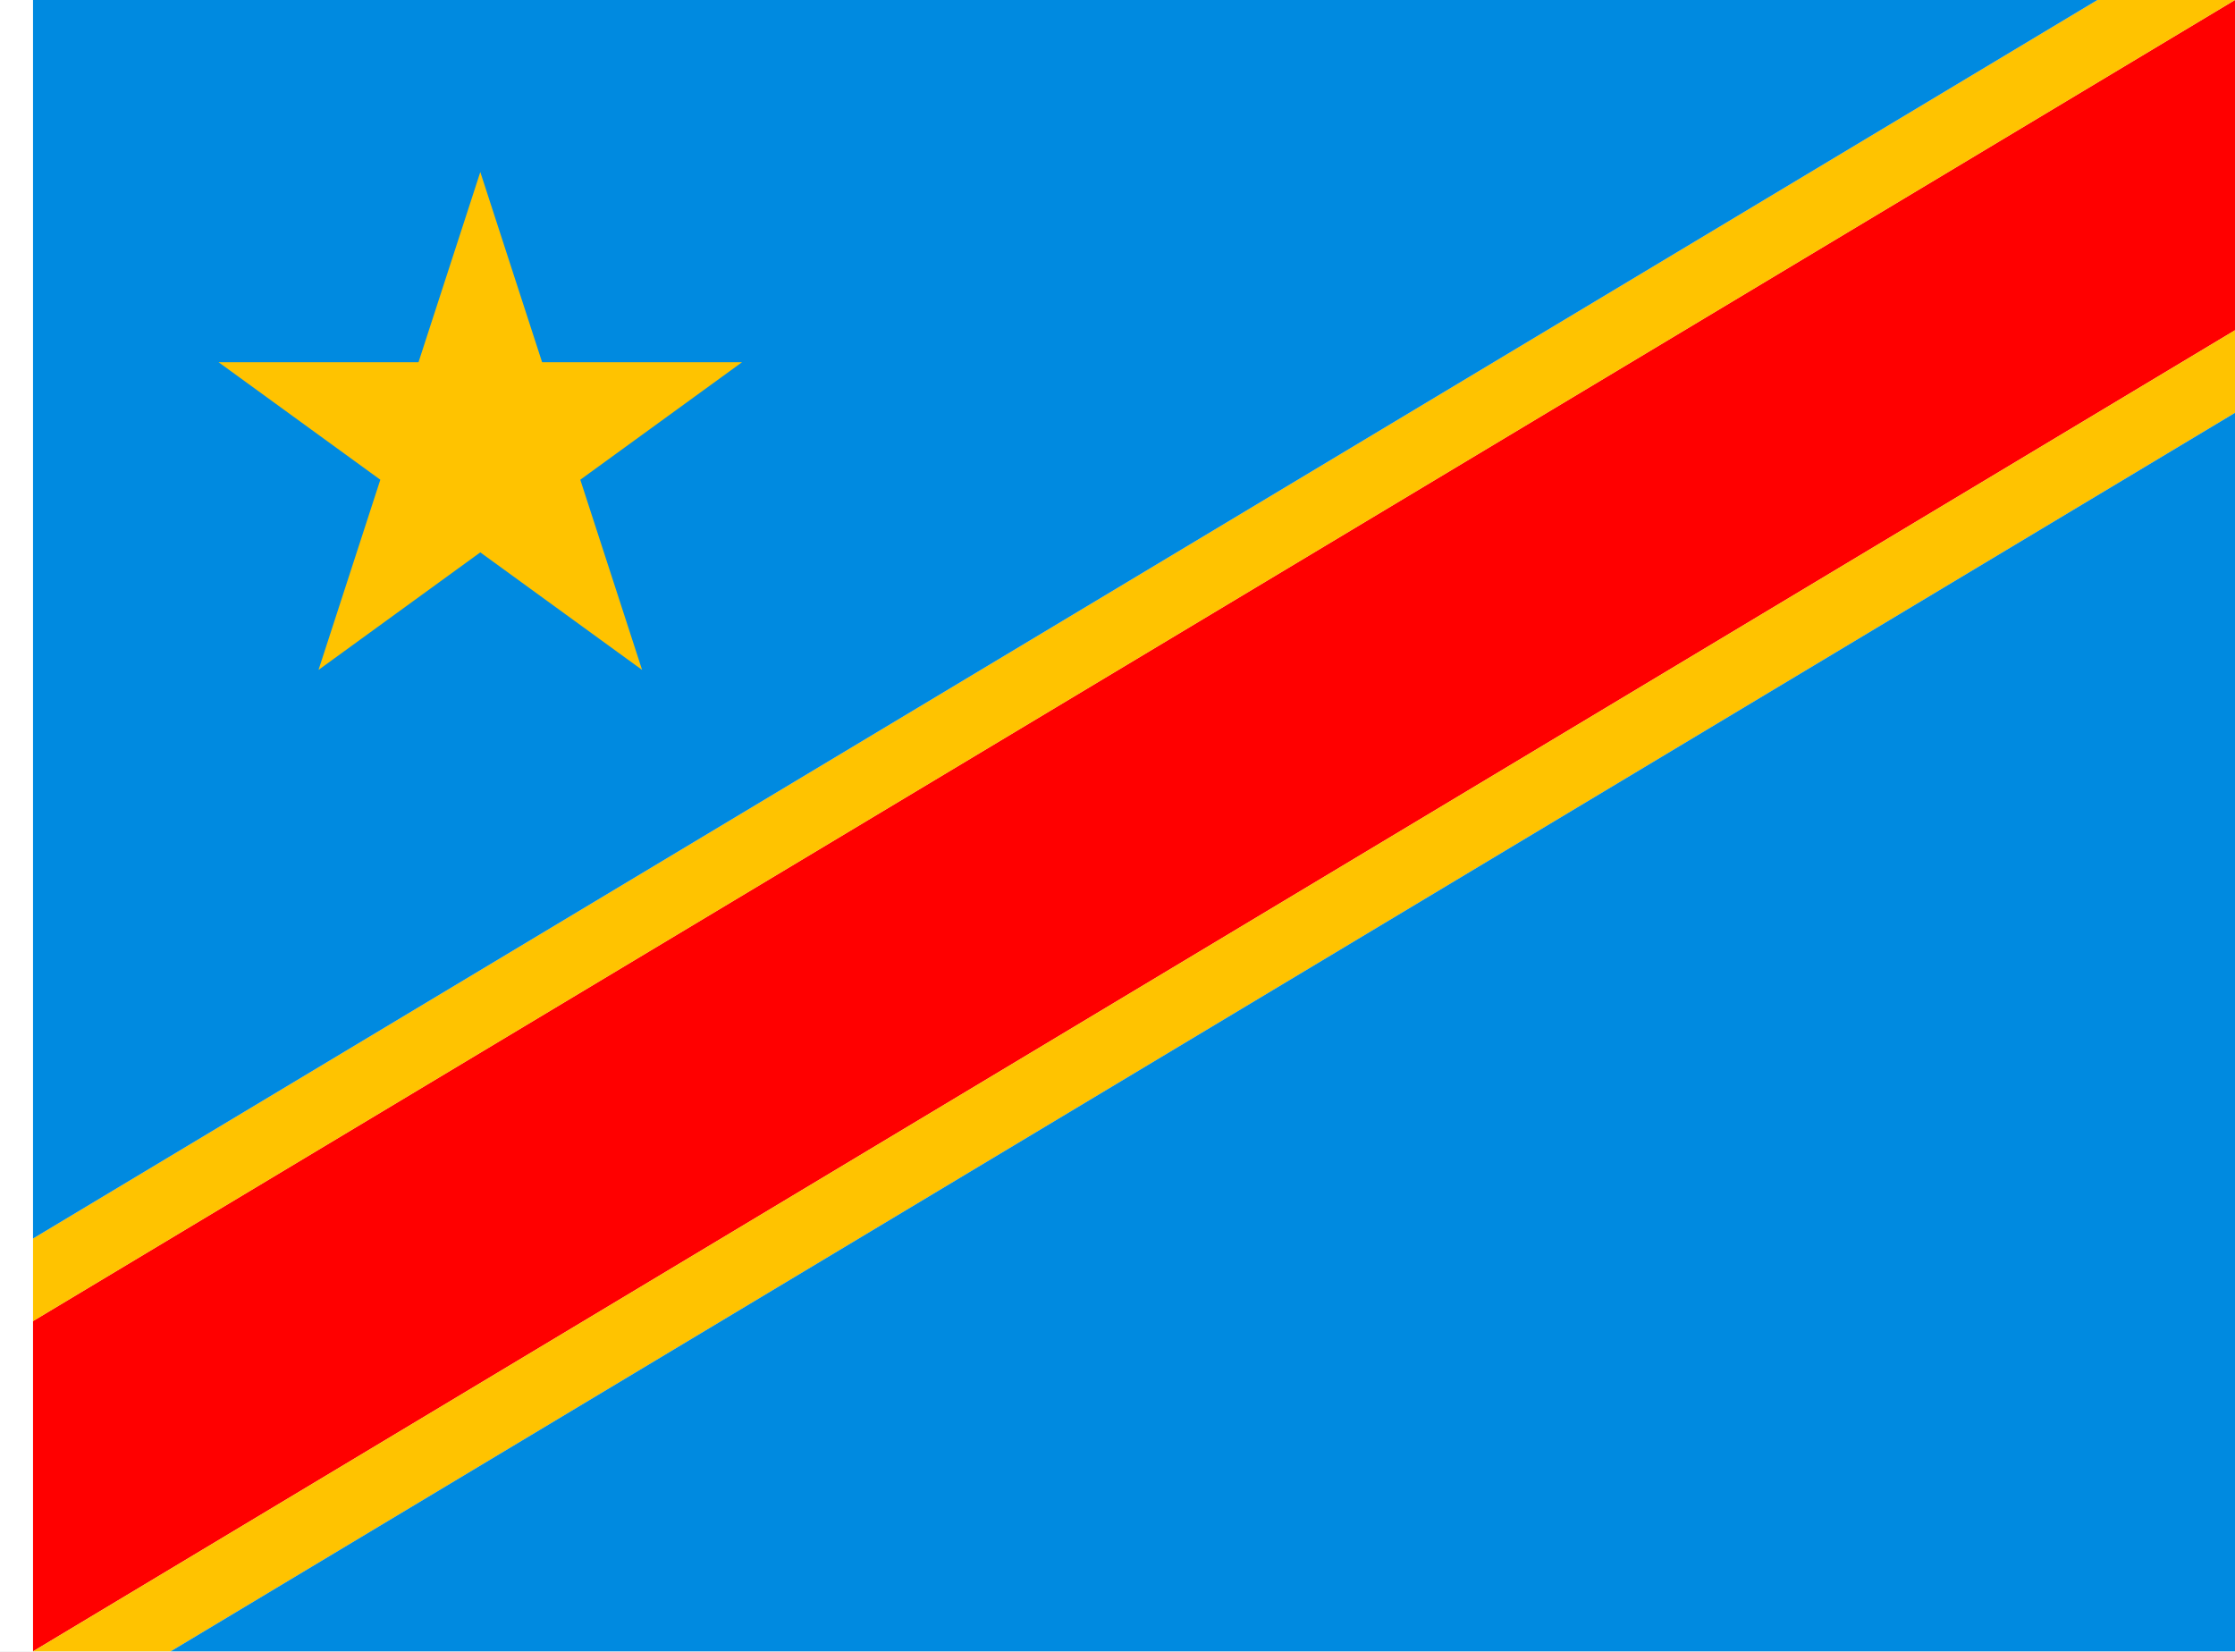
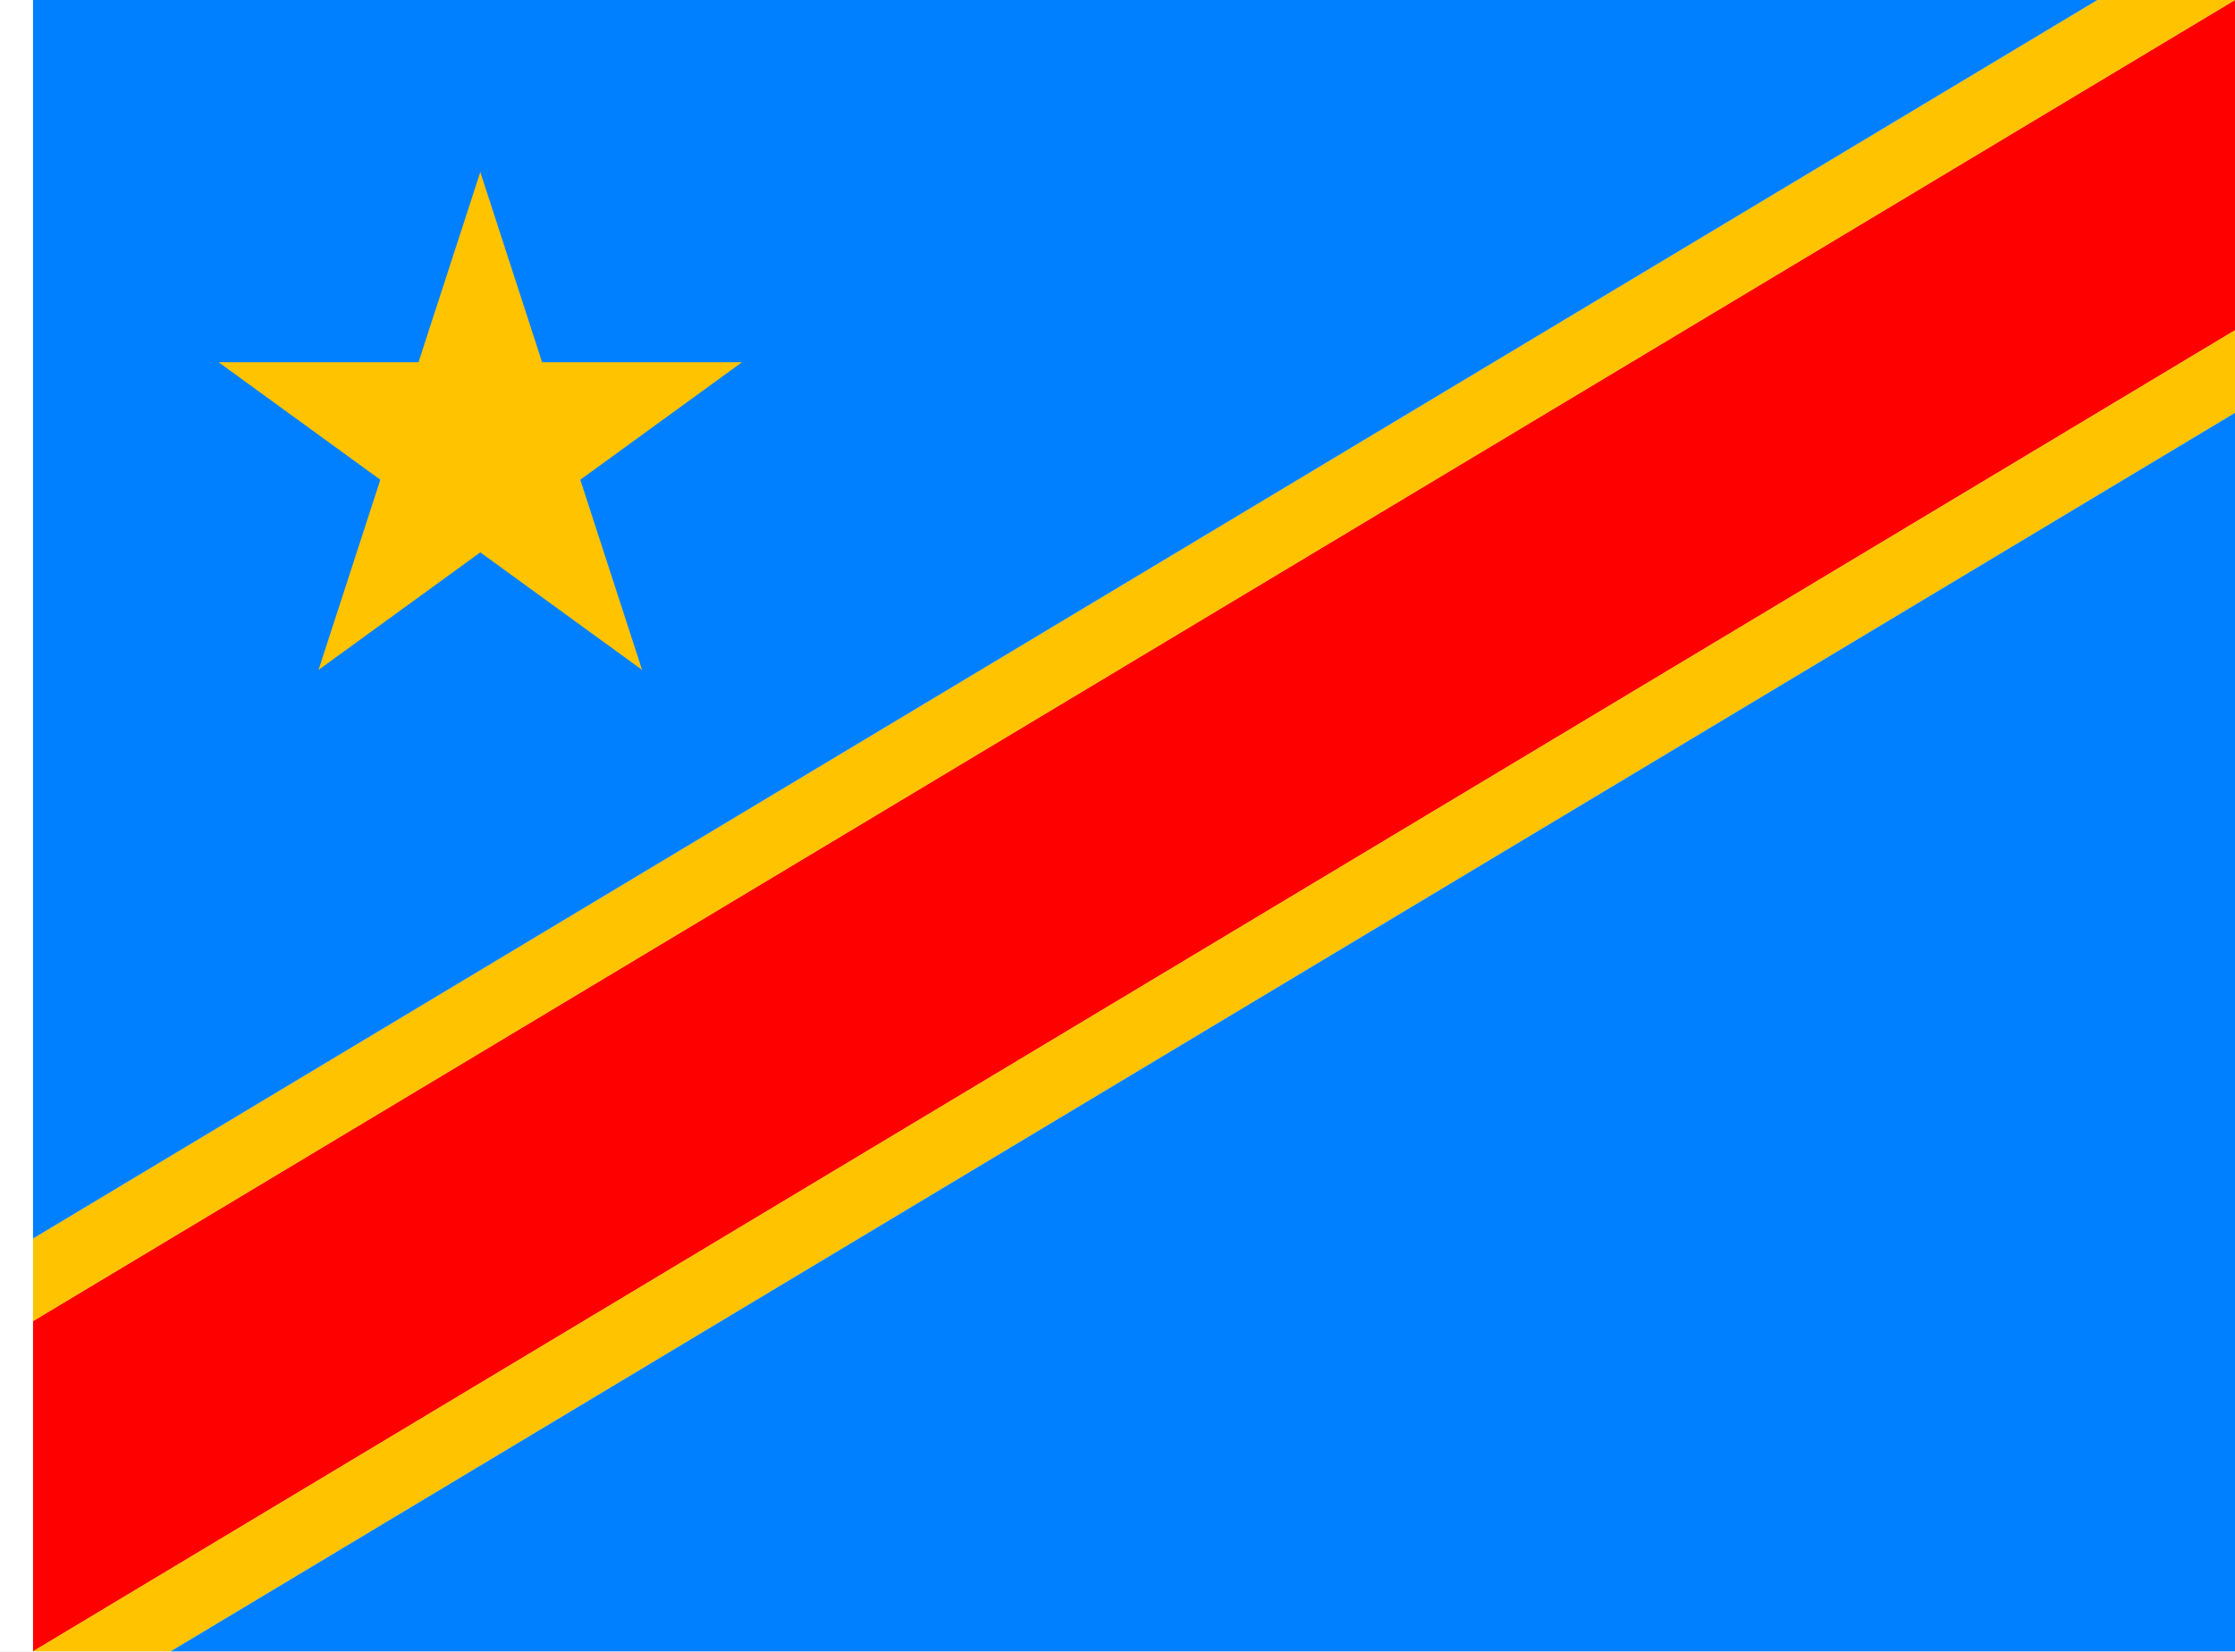
<svg xmlns="http://www.w3.org/2000/svg" width="2436" height="1800" viewBox="0 0 644.525 476.25" version="1.1" id="svg8">
  <defs id="defs2" />
  <g id="layer1" transform="translate(-6.72798,-418.3304)">
    <path style="fill:#ffffff;fill-opacity:1;stroke:none;stroke-width:0.512px;stroke-linecap:butt;stroke-linejoin:miter;stroke-opacity:1" d="M 16.253,418.33 H 6.728 v 476.25 H 16.253 Z" id="path1079" />
    <path id="path819" d="m 651.253,513.58 v -95.25 l -635,381 v 95.25 z" style="fill:#ff0000;fill-opacity:1;stroke:none;stroke-width:0.539px;stroke-linecap:butt;stroke-linejoin:miter;stroke-opacity:1" />
    <path style="fill:#ffc300;fill-opacity:1;stroke:none;stroke-width:0.539px;stroke-linecap:butt;stroke-linejoin:miter;stroke-opacity:1" d="m 651.253,418.33 h -39.688 L 16.253,775.518 v 23.812 z" id="path825" />
    <path id="path827" d="m 651.253,537.393 v -23.812 l -635,381 h 39.688 z" style="fill:#ffc300;fill-opacity:1;stroke:none;stroke-width:0.539px;stroke-linecap:butt;stroke-linejoin:miter;stroke-opacity:1" />
-     <path id="path830" d="M 611.565,418.33 H 16.253 v 357.188 z" style="fill:#008ae0;fill-opacity:1;stroke:none;stroke-width:1.206px;stroke-linecap:butt;stroke-linejoin:miter;stroke-opacity:1" />
-     <path id="path832" d="M 651.253,894.58 V 537.393 L 55.94,894.58 Z" style="fill:#008ae0;fill-opacity:1;stroke:none;stroke-width:1.206px;stroke-linecap:butt;stroke-linejoin:miter;stroke-opacity:1" />
+     <path id="path830" d="M 611.565,418.33 H 16.253 v 357.188 z" style="fill:#0080ff;fill-opacity:1;stroke:none;stroke-width:1.206px;stroke-linecap:butt;stroke-linejoin:miter;stroke-opacity:1" />
+     <path id="path832" d="M 651.253,894.58 V 537.393 L 55.94,894.58 Z" style="fill:#0080ff;fill-opacity:1;stroke:none;stroke-width:1.206px;stroke-linecap:butt;stroke-linejoin:miter;stroke-opacity:1" />
    <path style="opacity:1;fill:#ffc300;fill-opacity:1;fill-rule:evenodd;stroke:none;stroke-width:59.924;stroke-linecap:square;stroke-linejoin:round;stroke-miterlimit:4;stroke-dasharray:none;stroke-dashoffset:0;stroke-opacity:1" d="m 145.237,467.94 17.821,54.847 h 57.669 l -46.655,33.897 17.821,54.847 -46.655,-33.897 -46.655,33.897 17.821,-54.847 -46.655,-33.897 h 57.669 z" id="path836" />
  </g>
</svg>
